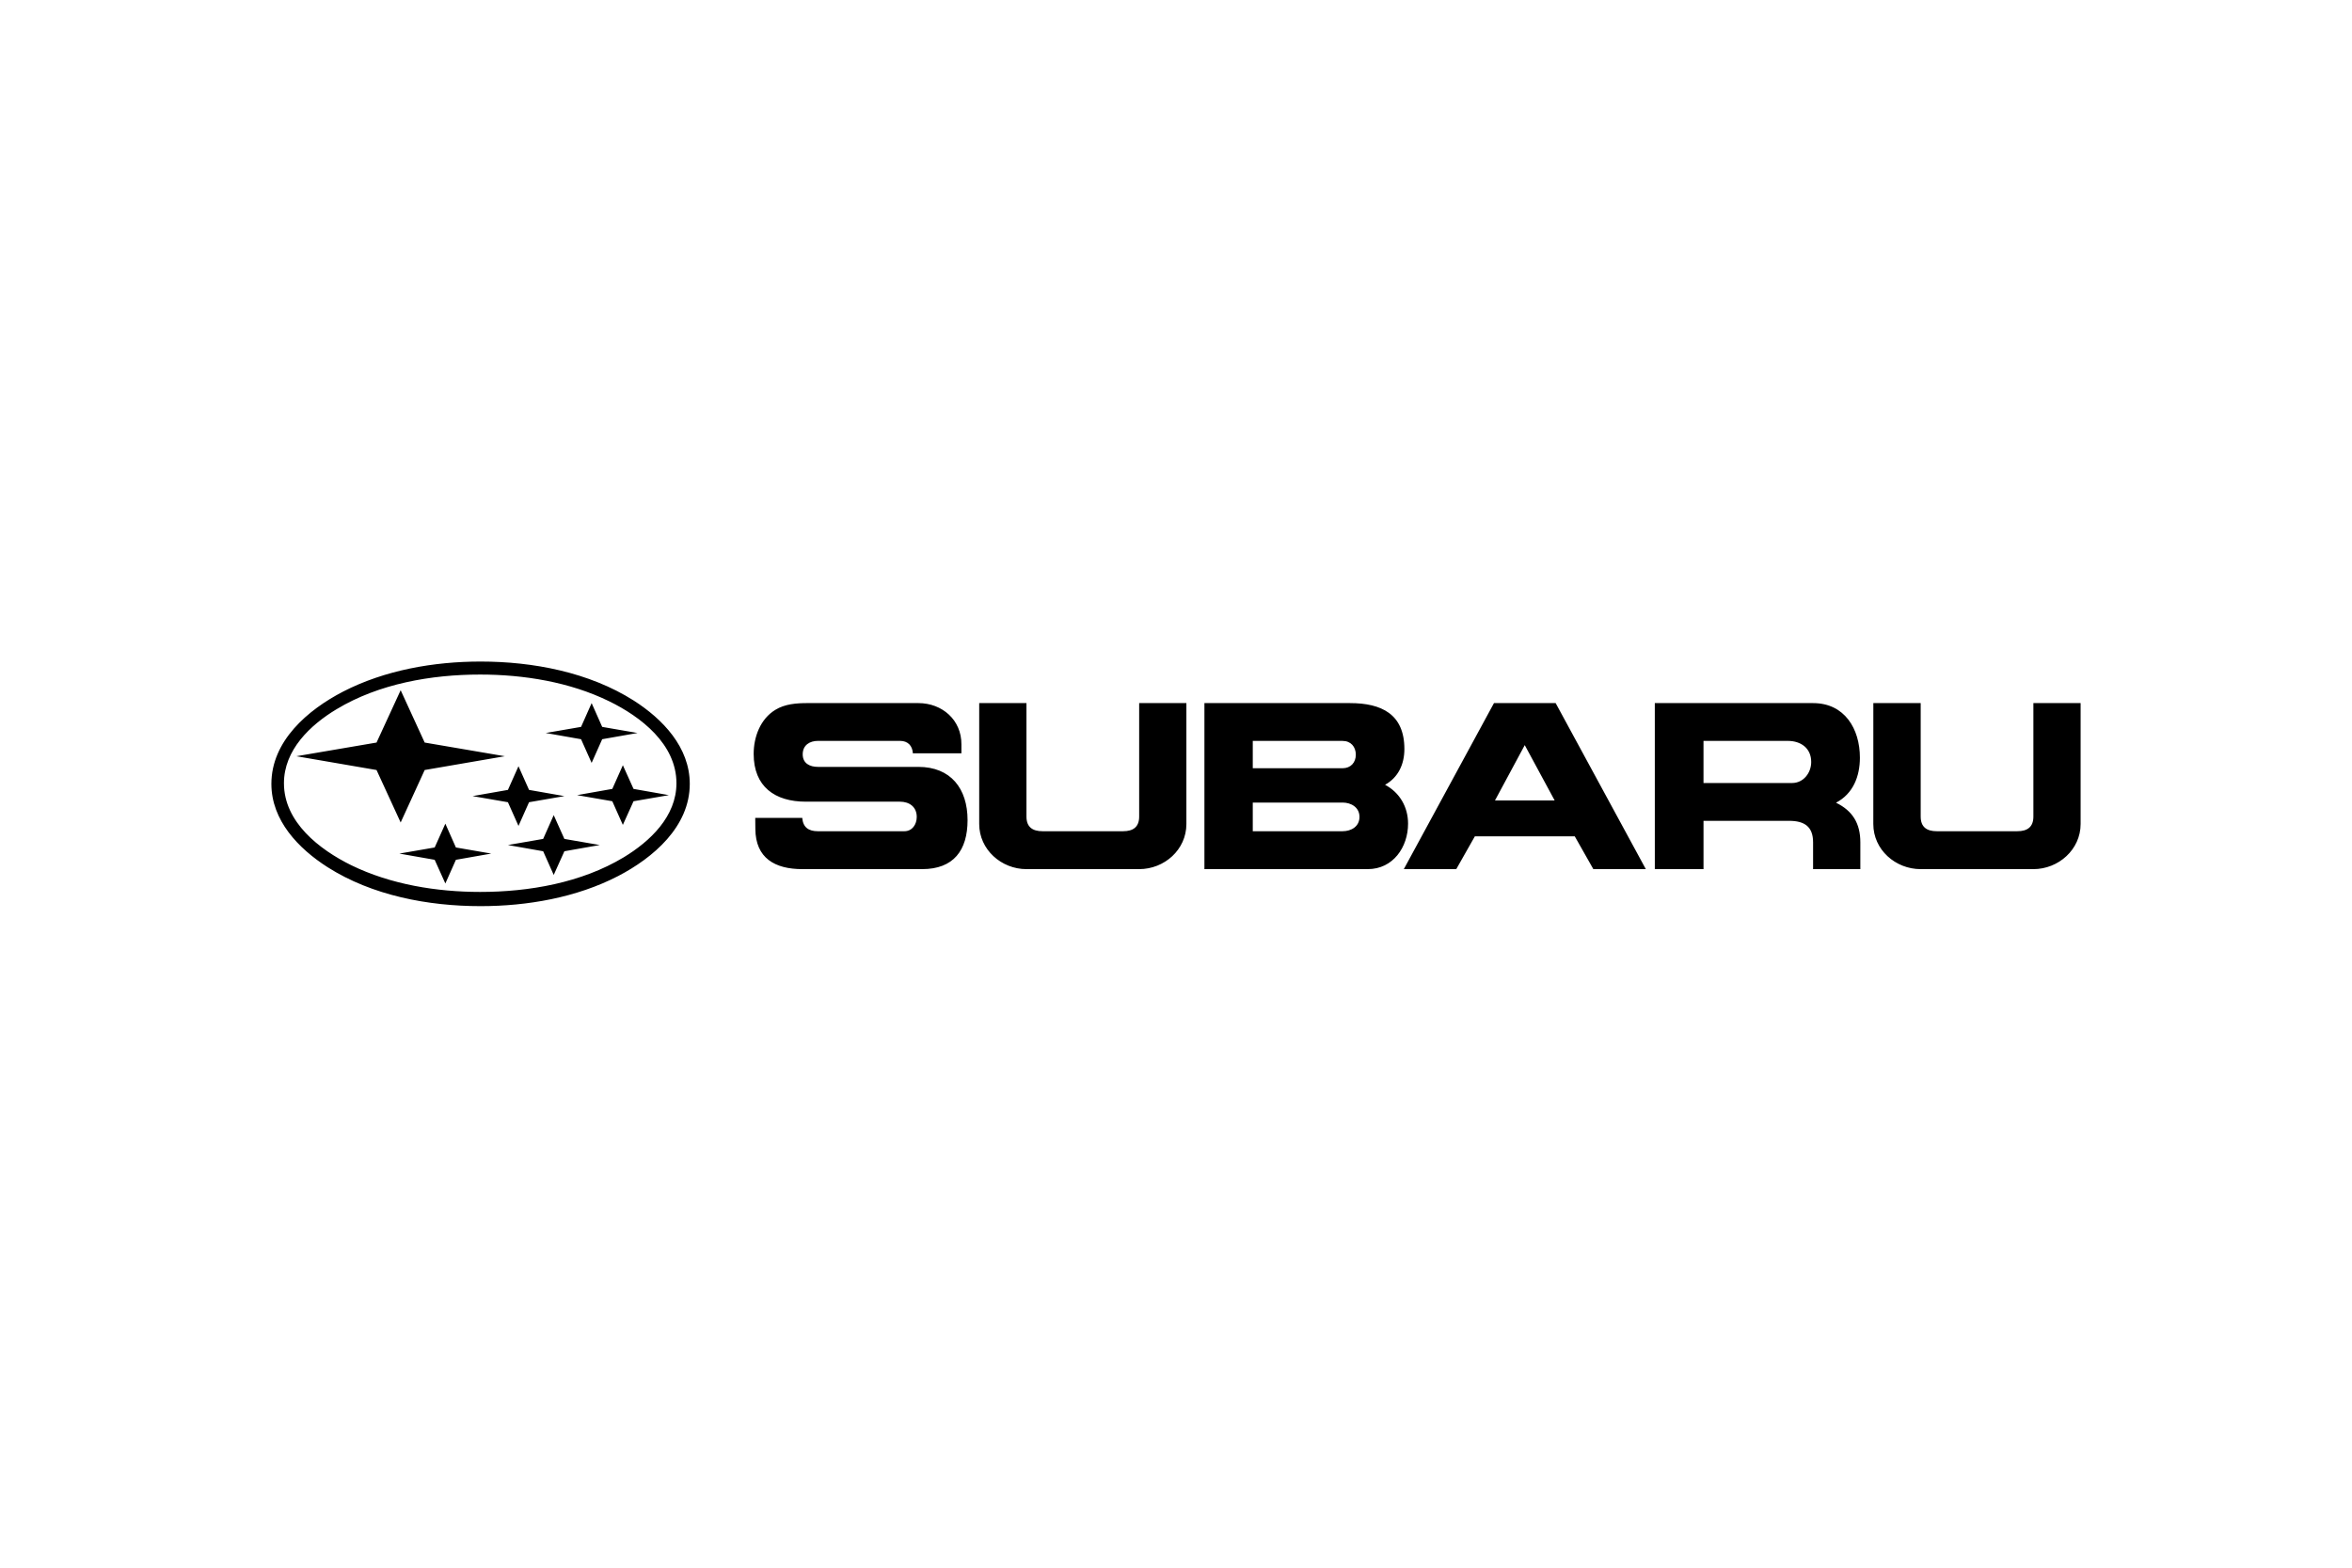
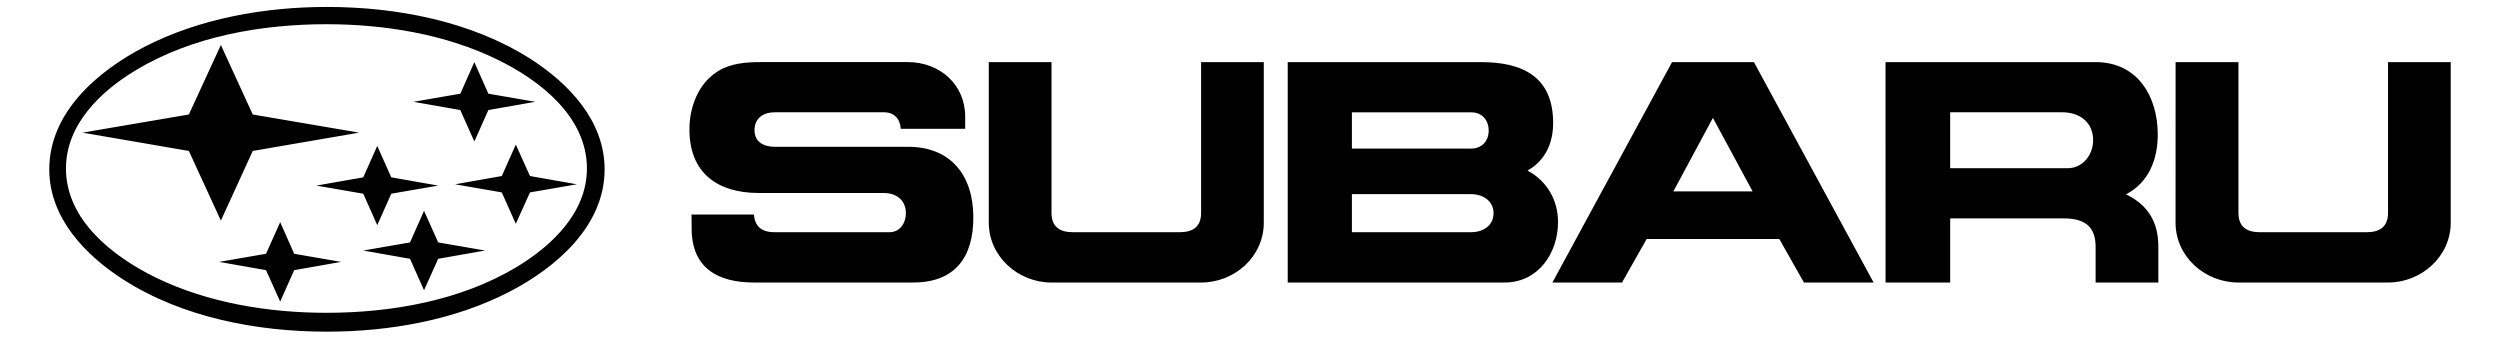
- <svg xmlns="http://www.w3.org/2000/svg" height="800" width="1200" viewBox="-2207.55 -497.5 19132.1 2985">
+ <svg xmlns="http://www.w3.org/2000/svg" viewBox="-301.993 -42.567 15320.986 2075.134">
  <path d="M5757.8 338.1h384.3v923.2c0 84.9 48.8 119.2 131.1 119.2h654.6c82.2 0 131.1-34.3 131.1-119.2V338.1H7443v983.8c0 208.8-179 367-384.2 367H6142c-204.3 0-384.3-159.1-384.3-367V338.1zm-1821.9 934.1h382.4c6.3 76.9 51.5 108.4 127.5 108.4h702.6c65.1 0 101.2-55.9 101.2-116.6 0-81.3-59.6-123.9-136.5-123.9h-765.9c-252.3 0-424.1-123-424.1-388.8 0-138.3 54.3-284.8 177.3-359 76.8-47.1 170.8-54.3 259.5-54.3h902.3c195.4 0 352.6 138.3 350.8 337.2v71.4h-395c-3.6-61.5-39.8-101.2-104.8-101.2h-666.4c-67.8 0-124.8 34.3-124.8 109.4 0 74.2 57.9 102.2 123.9 102.2h816.5c264 0 400.6 176.4 400.6 433.2 0 245.9-114 398.6-369 398.6h-975.6c-222.5 0-379.8-89.4-381.6-326.3zm9095-934.1h385.2v923.2c0 84.9 48.9 119.2 131.1 119.2h654.5c82.2 0 131.1-34.3 131.1-119.2V338.1h384.2v983.8c0 207.8-179.9 367-384.2 367h-916.9c-205.2 0-385.2-158.2-385.2-367l.2-983.8zM9789.4 1422.2l-151 266.6h-426.7L9945 338.1h501.8l733.4 1350.7h-426.9l-151-266.6zm406-742.3l-242.3 450.3h485.6zM7589.7 338.1h1184.5c254 0 442.1 88.6 442.1 373.4 0 123-48.7 230.6-157.2 291.2 119.2 63.3 187.1 180.7 187.1 316.3 0 190.8-122.2 369.8-327.3 369.8H7589.7zM7983 1380.5h730.6c71.3 0 137.4-38.8 137.4-116.6 0-76.9-66.9-116.6-137.4-116.6H7983zm0-512.5h730.6c65.9 0 107.6-46.1 107.6-110.3 0-64.2-40.7-112-107.6-112H7983zm3270.3-529.9h1287.5c256.9 0 380.8 209.8 380.8 444 0 151.8-55.1 293.8-194.4 366.3 135.7 65.9 198 169.9 198 321.9V1689h-384.4v-218.6c0-128.4-71.3-174.5-195.3-174.5h-696V1689h-396.1zm396.1 650.1h720.6c93 0 155.5-83.2 155.5-170.9 0-112.1-83.2-171.8-190.8-171.8h-685.3v342.7zM1701.7 0c425.9 0 882.5 86.8 1245.9 317.4 236 151 455.7 379.8 455.7 678 0 348.2-297.4 601.4-582.3 749.6-339 175.5-739.6 245-1119.4 245-425.8 0-881.5-85.8-1245-317.3C220.6 1521.7 0 1292.9 0 995.4 0 645.6 296.6 393.3 582.3 245 922.3 69.6 1322 0 1701.7 0zm-3.6 105.8c-396 0-822.8 74.1-1166.4 281.1C315.6 516.2 102.2 719.7 102.2 990c0 317.5 289.3 539.7 547.9 667.3 320.1 156.3 694.4 217.1 1048 217.1 396.8 0 823.7-74.3 1167.3-281.3 215.2-130.2 429.5-332.7 429.5-603 0-318.2-288.5-540.7-547.9-667.2-320.2-156.6-694.5-217.1-1048.9-217.1zM203.5 770.3l651.9-111.2 196.2-425.9L1247 659.1l651.8 111.2L1247 882.5l-195.4 426.8-196.2-426.8zm1433.1 324.5l287.5-50.5 85.9-192.6 85.9 192.6 287.6 50.5-287.6 49.7-85.9 192.7-85.9-192.7zm595-513.5l287.5-49.7 85.9-193.4 85.9 193.4 287.5 49.7-287.5 50.6-85.9 192.7-86-192.7zm-307.5 911.5l286.6-49.7 85.9-193.5 86.8 193.5 287.5 49.7-287.5 50.6-86.8 192.7-85.9-192.7zm-883.3 69.6l287.5-49.7 86.8-193.7 85.8 193.7 287.6 49.7-287.6 50.6-85.8 192.7-86.8-192.7zm1445.8-475.5l286.6-50.7 85.9-192.6 86.8 192.6 287.5 50.7-287.5 49.7L2859 1329l-85.9-192.5z" />
</svg>
